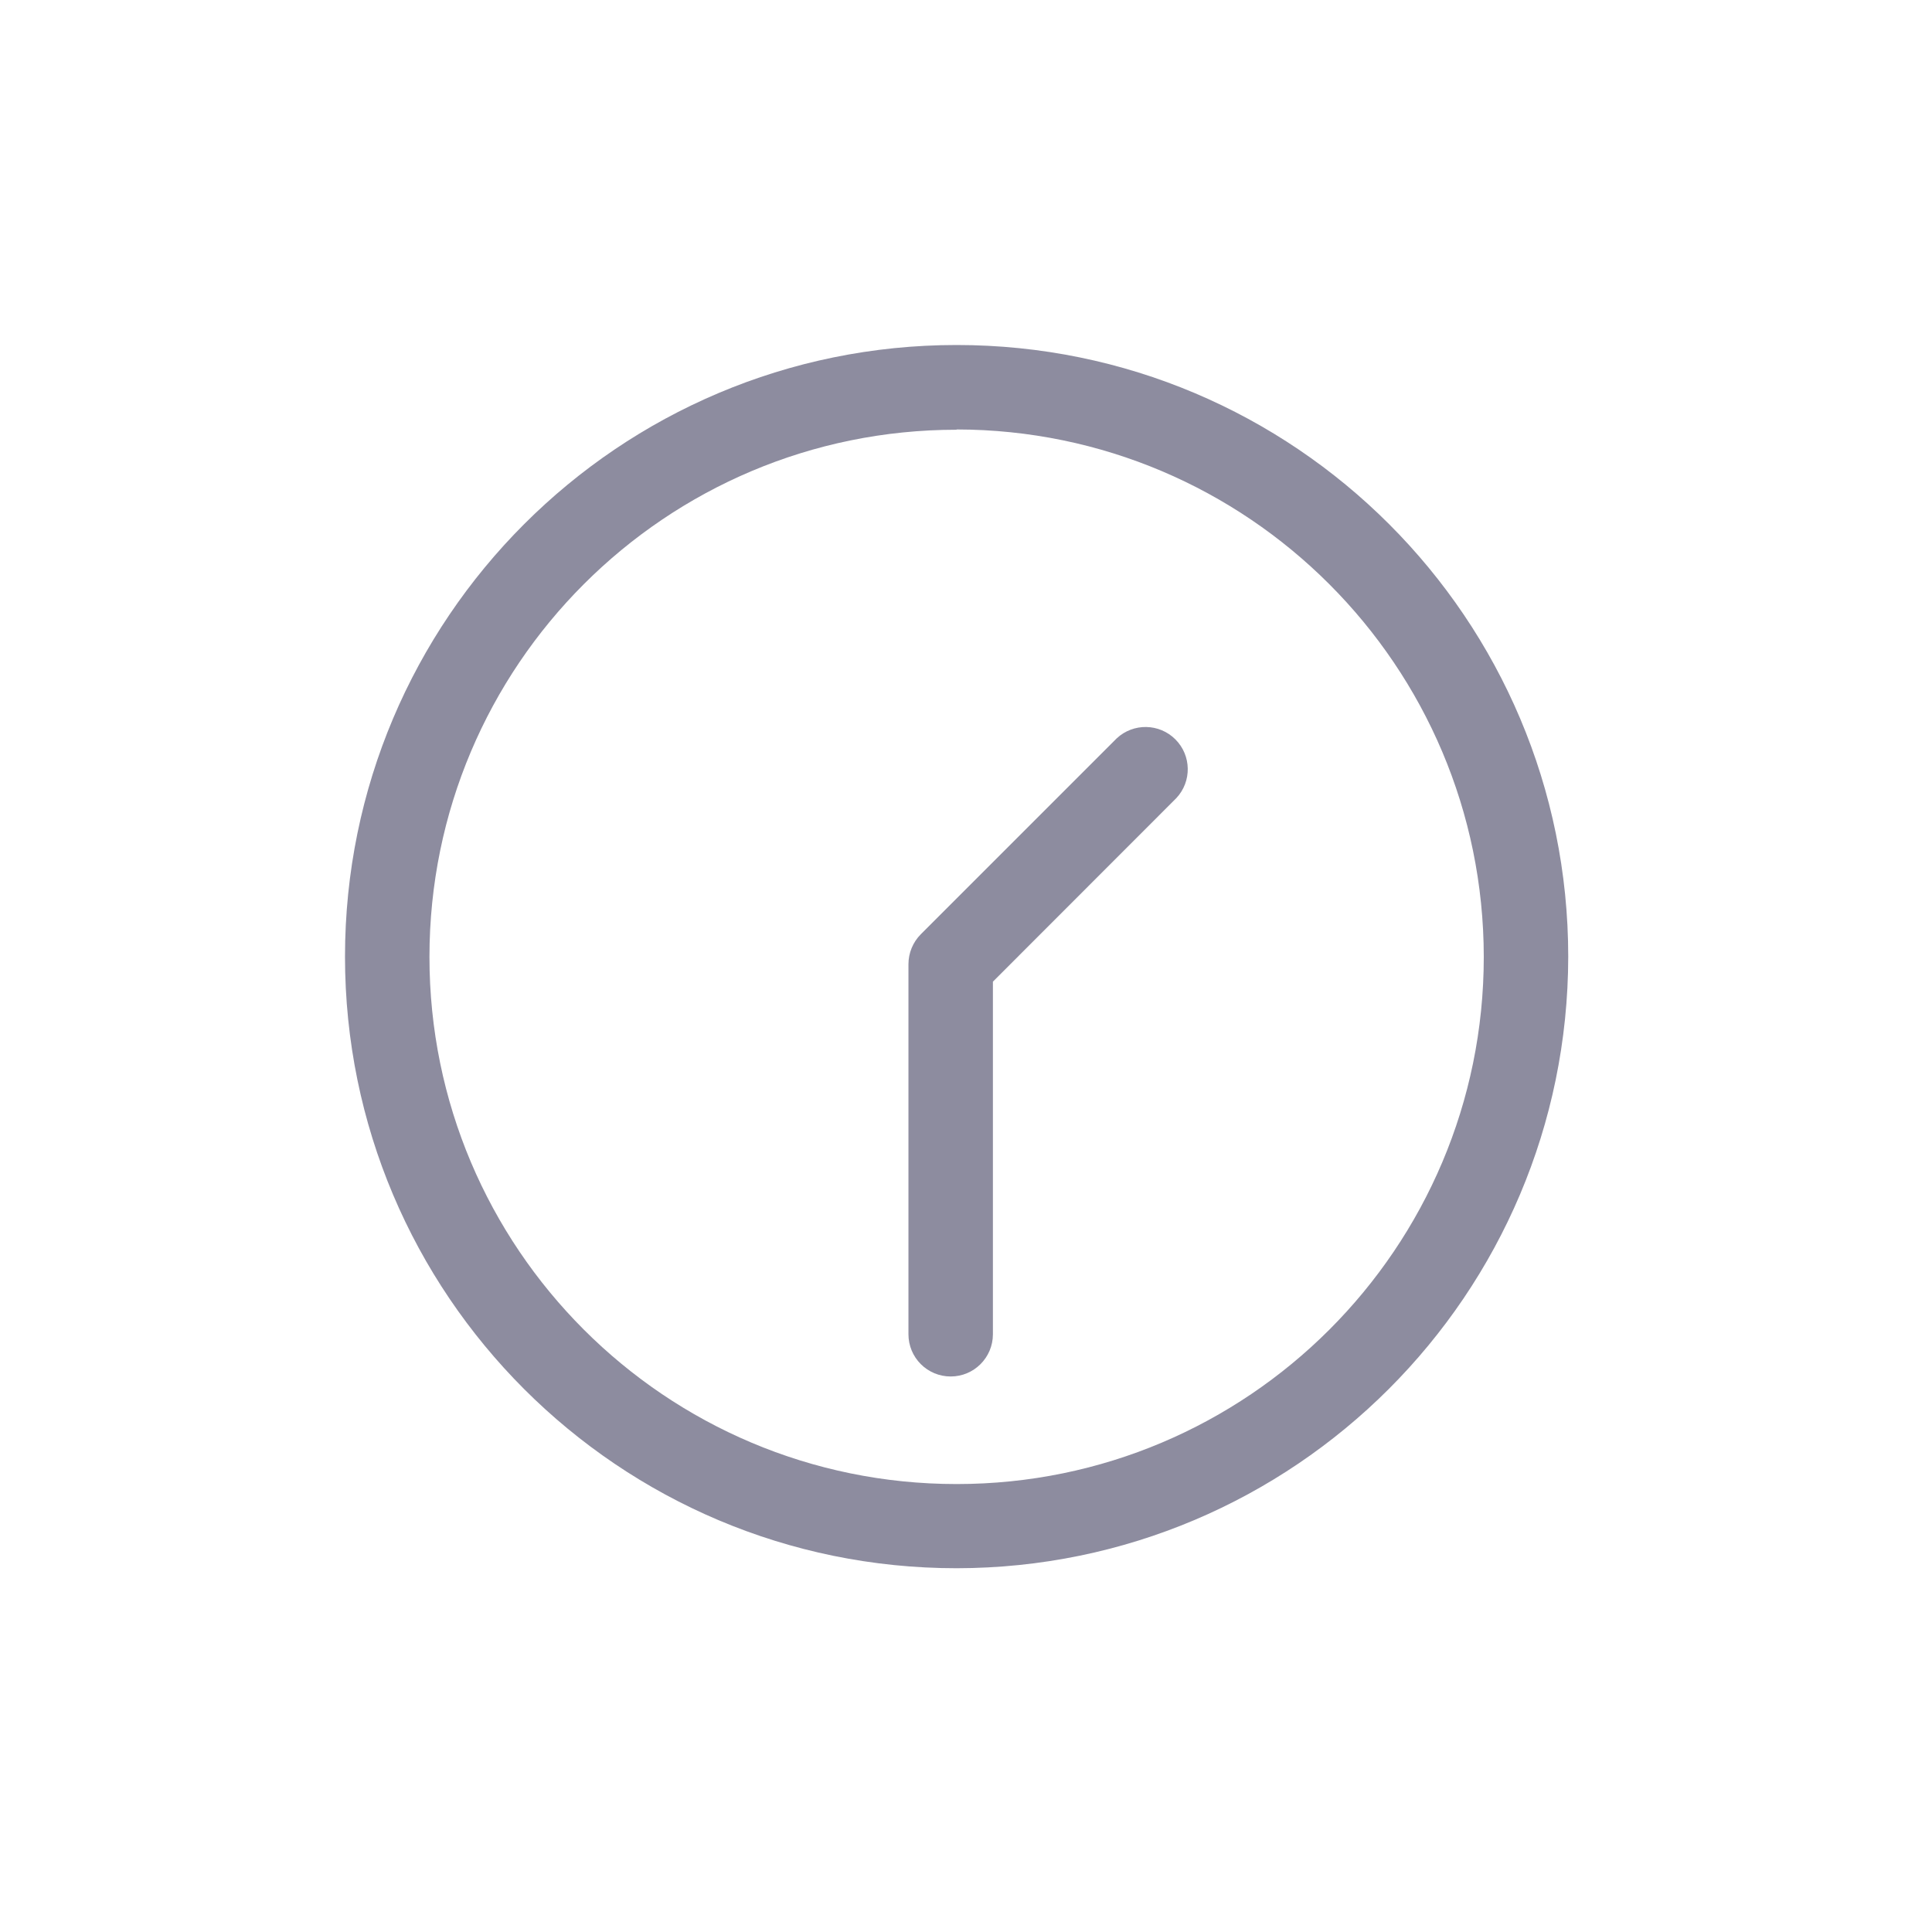
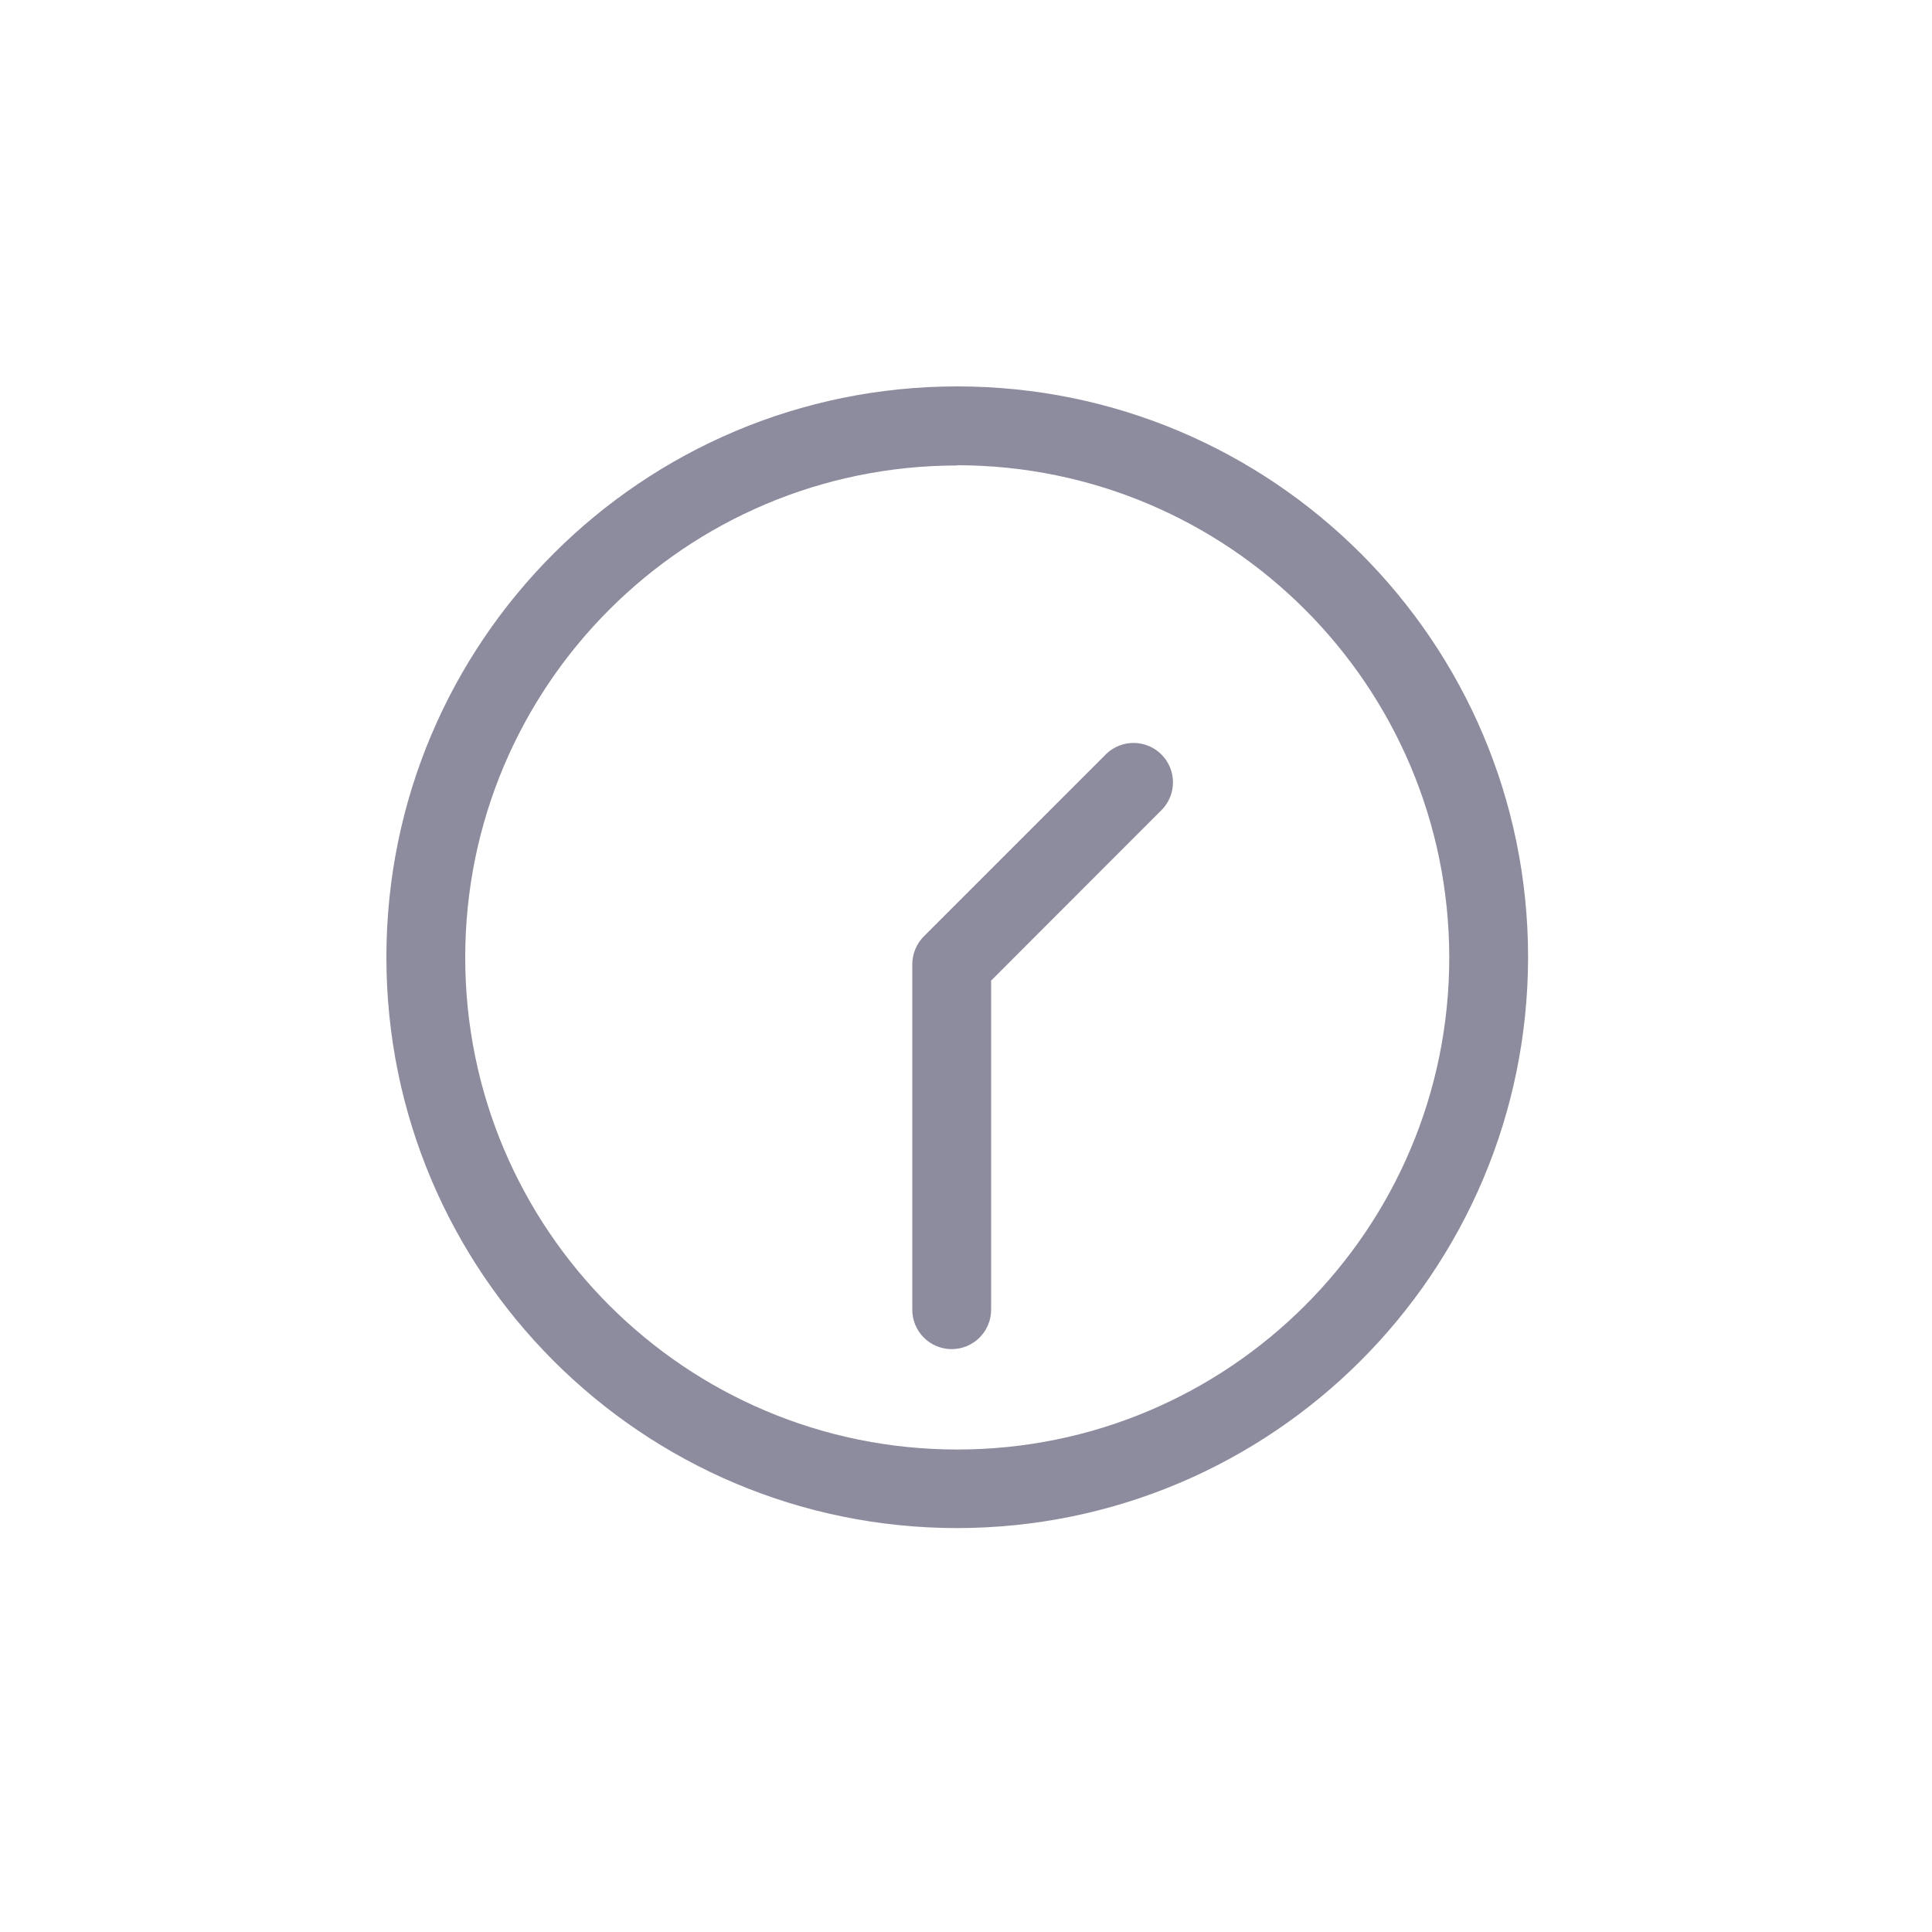
- <svg xmlns="http://www.w3.org/2000/svg" width="28" height="28" viewBox="0 0 28 28">
-   <g transform="translate(-3096 -1709)">
-     <rect width="28" height="28" transform="translate(3096 1709)" fill="none" />
-     <g transform="translate(2940.708 1455.415)">
+ <svg xmlns="http://www.w3.org/2000/svg" width="30" height="30" viewBox="0 0 30 30">
+   <g transform="translate(-7095 -3164)">
+     <rect width="30" height="30" transform="translate(7095 3164)" fill="none" />
+     <g transform="translate(6940.708 2911.415)">
      <g transform="translate(160.292 258.585)">
        <path d="M169.156,276.313a8.864,8.864,0,1,1,8.864-8.863A8.874,8.874,0,0,1,169.156,276.313Zm0-16.5a7.64,7.64,0,1,0,7.64,7.641A7.65,7.65,0,0,0,169.156,259.809Z" transform="translate(-160.292 -258.585)" fill="#8d8c9f" />
      </g>
      <g transform="translate(168.458 264.107)">
        <path d="M167.577,272.524a.611.611,0,0,1-.612-.612v-5.364a.616.616,0,0,1,.179-.433l2.839-2.839a.612.612,0,0,1,.865.865l-2.659,2.661v5.111A.612.612,0,0,1,167.577,272.524Z" transform="translate(-166.965 -263.097)" fill="#8d8c9f" />
      </g>
    </g>
  </g>
</svg>
